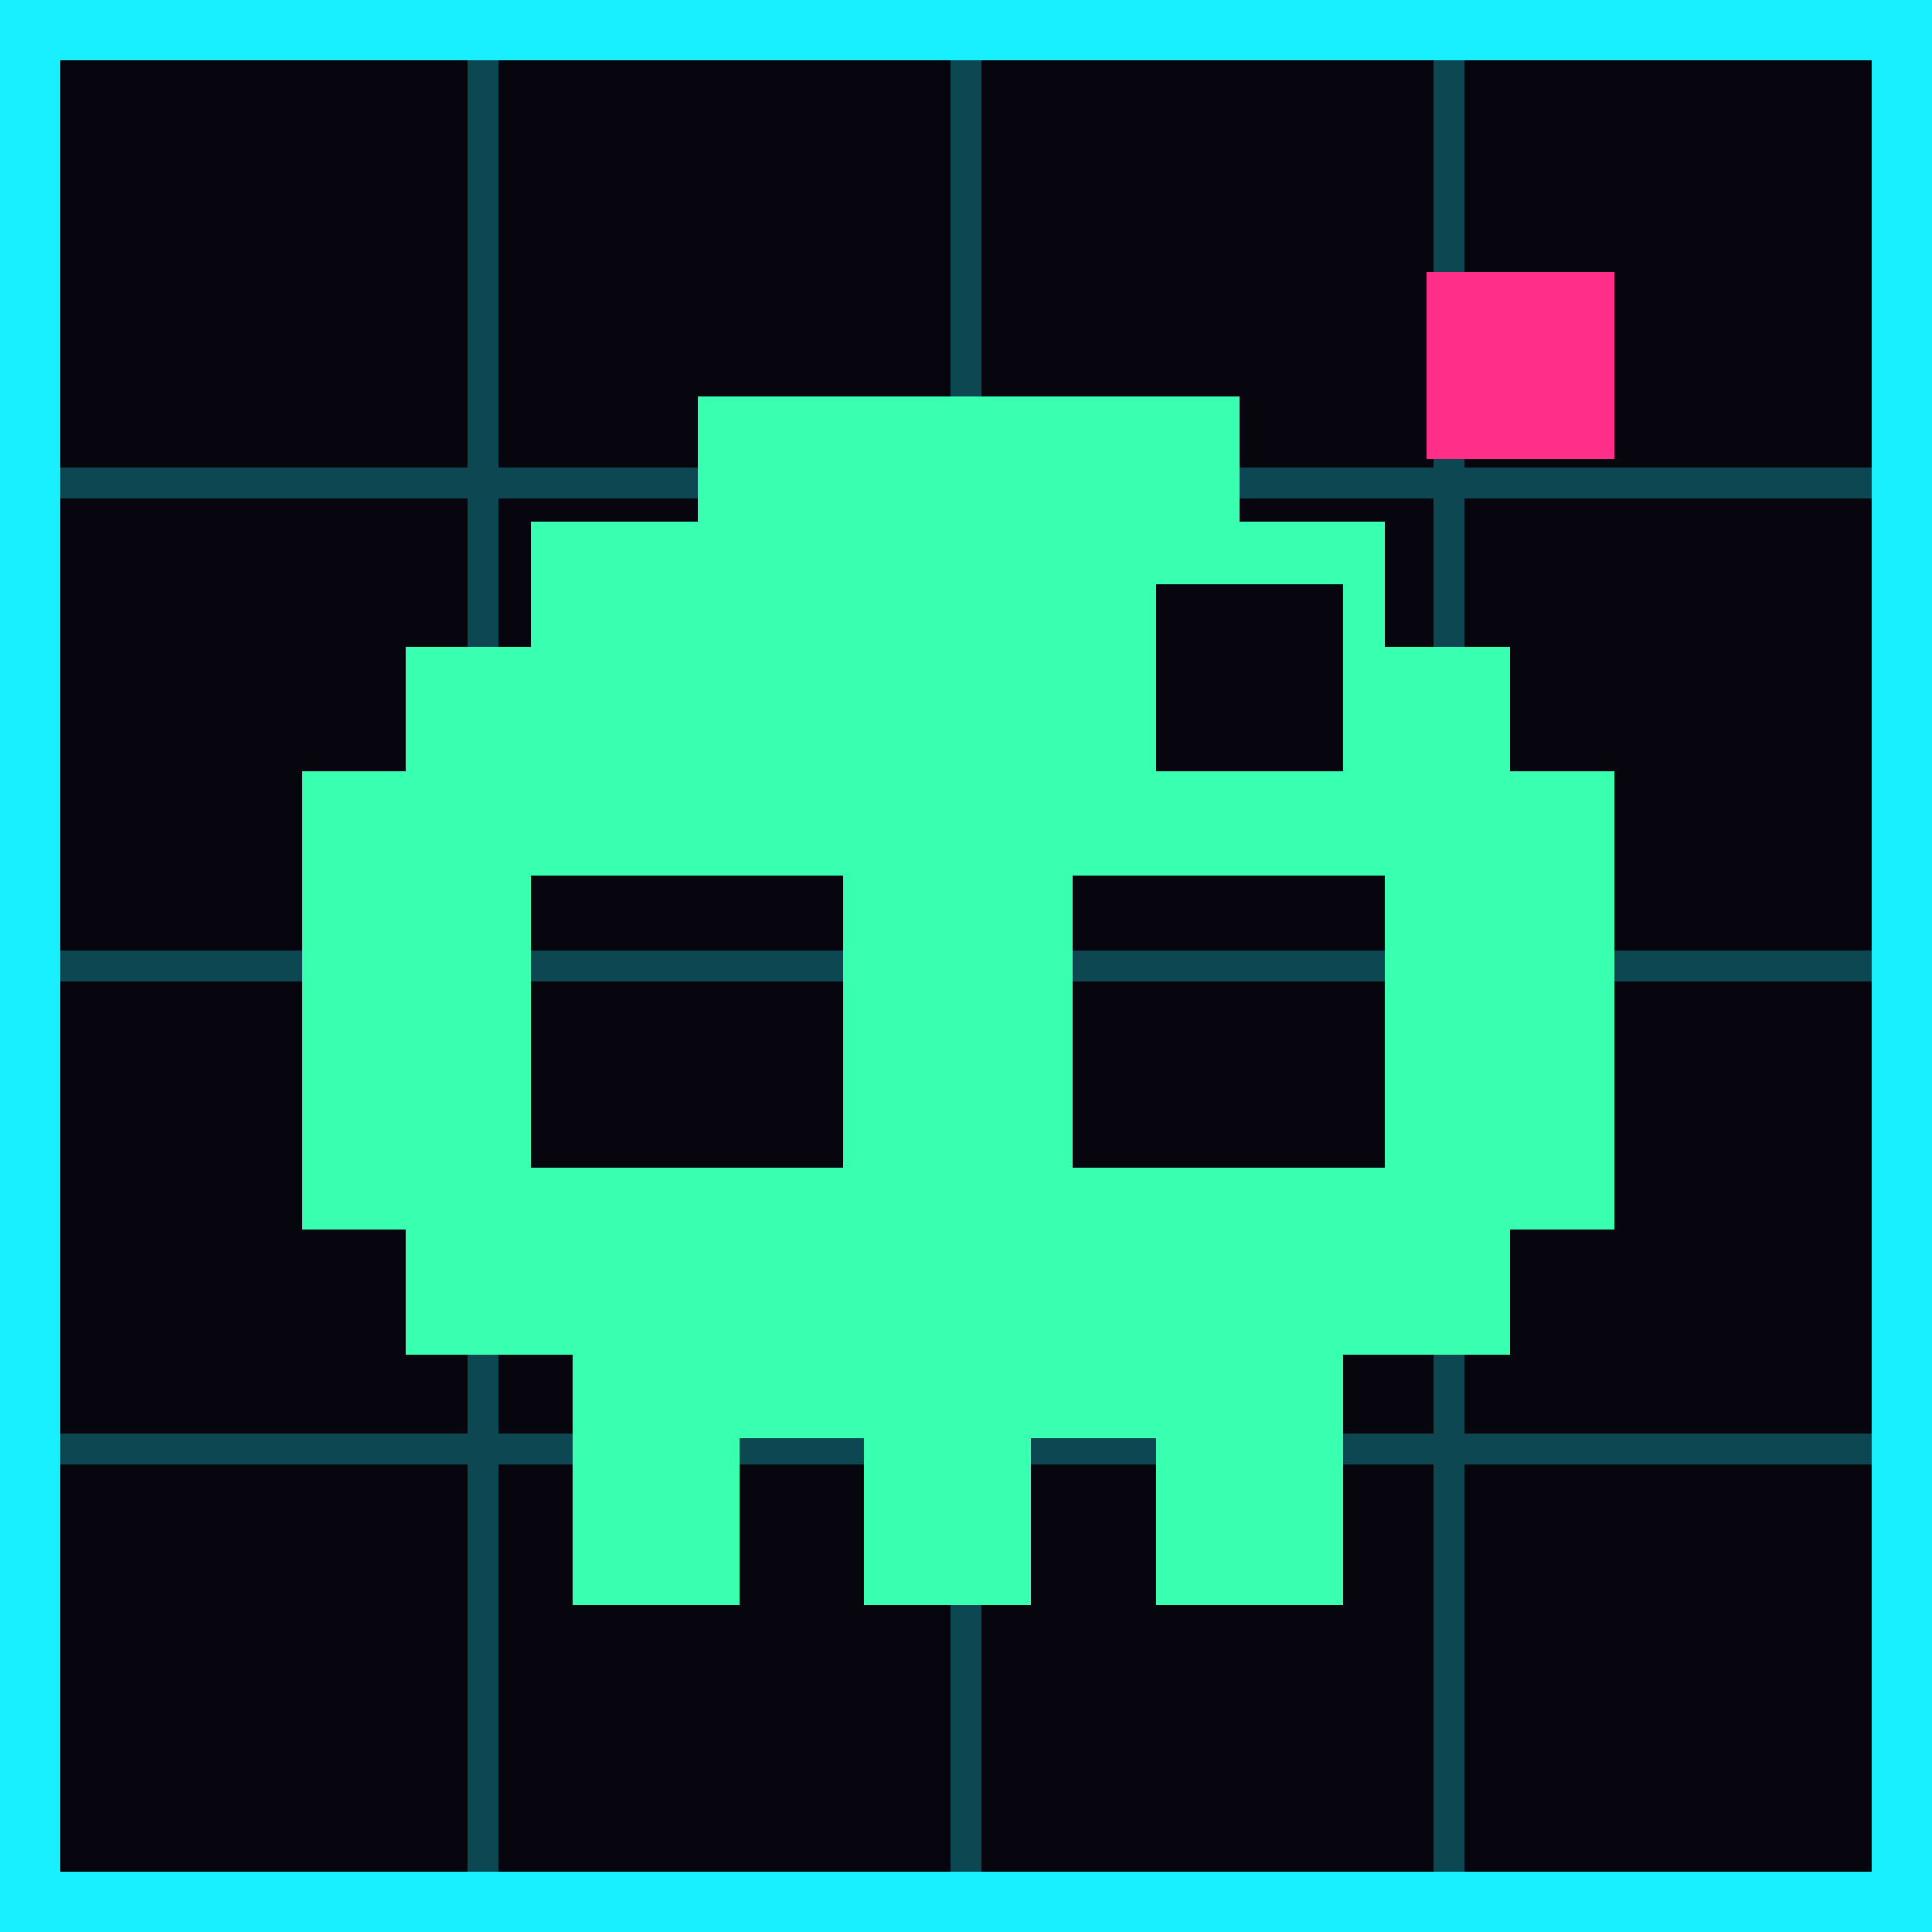
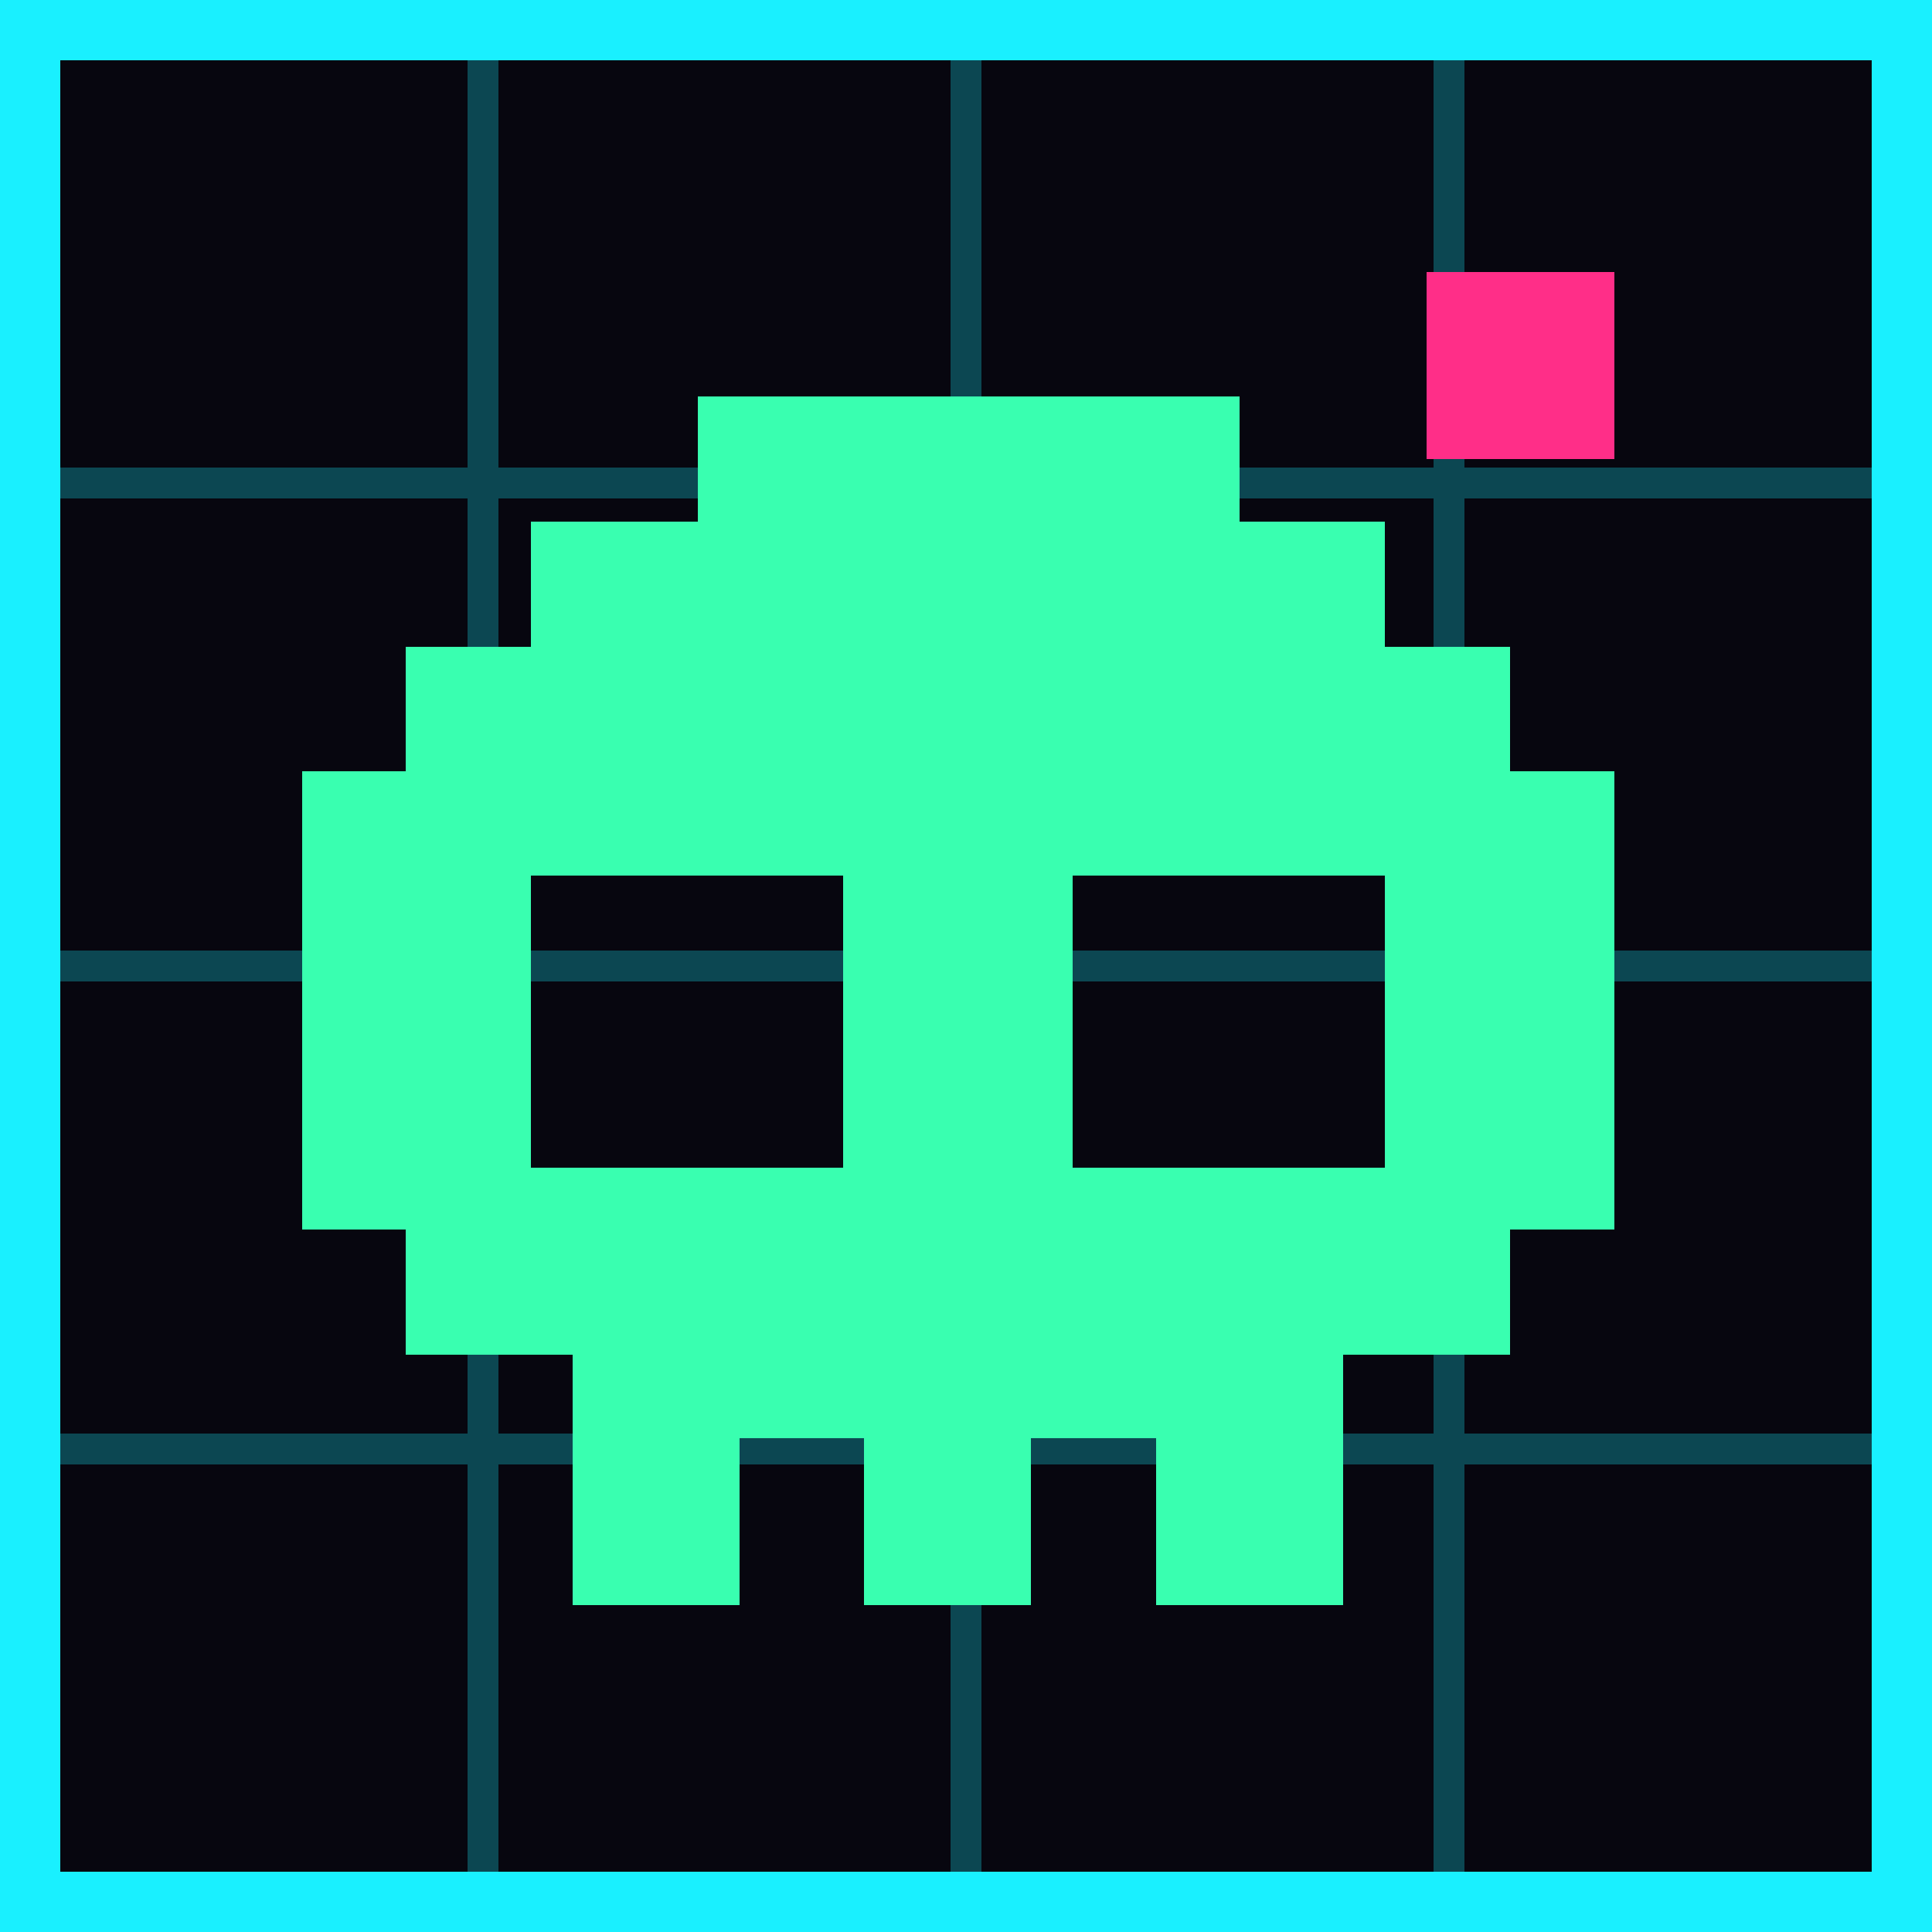
<svg xmlns="http://www.w3.org/2000/svg" viewBox="0 0 64 64" shape-rendering="crispEdges">
  <rect width="64" height="64" fill="#07060f" />
  <path d="M0 16h64M0 32h64M0 48h64M16 0v64M32 0v64M48 0v64" stroke="#19f0ff" stroke-opacity=".28" stroke-width="1" />
  <rect x="1" y="1" width="62" height="62" fill="none" stroke="#19f0ff" stroke-width="2" />
  <g transform="translate(10 9) scale(.69)" fill="#39ffb0">
-     <path fill-rule="evenodd" d="M19 6h26v6h7v6h6v6h5v22h-5v6h-8v12h-9v-8h-6v8h-8v-8h-6v8h-8V52H5v-6H0V24h5v-6h6v-6h8ZM11 29v14h15V29Zm26 0v14h15V29ZM41 15h9v9h-9Z" />
+     <path fill-rule="evenodd" d="M19 6h26v6h7v6h6v6h5v22h-5v6h-8v12h-9v-8h-6v8h-8v-8h-6v8h-8V52H5v-6H0V24h5v-6h6v-6h8ZM11 29v14h15V29Zm26 0v14h15V29Z" />
    <path d="M54 0h9v9h-9z" fill="#ff2e88" />
  </g>
</svg>
